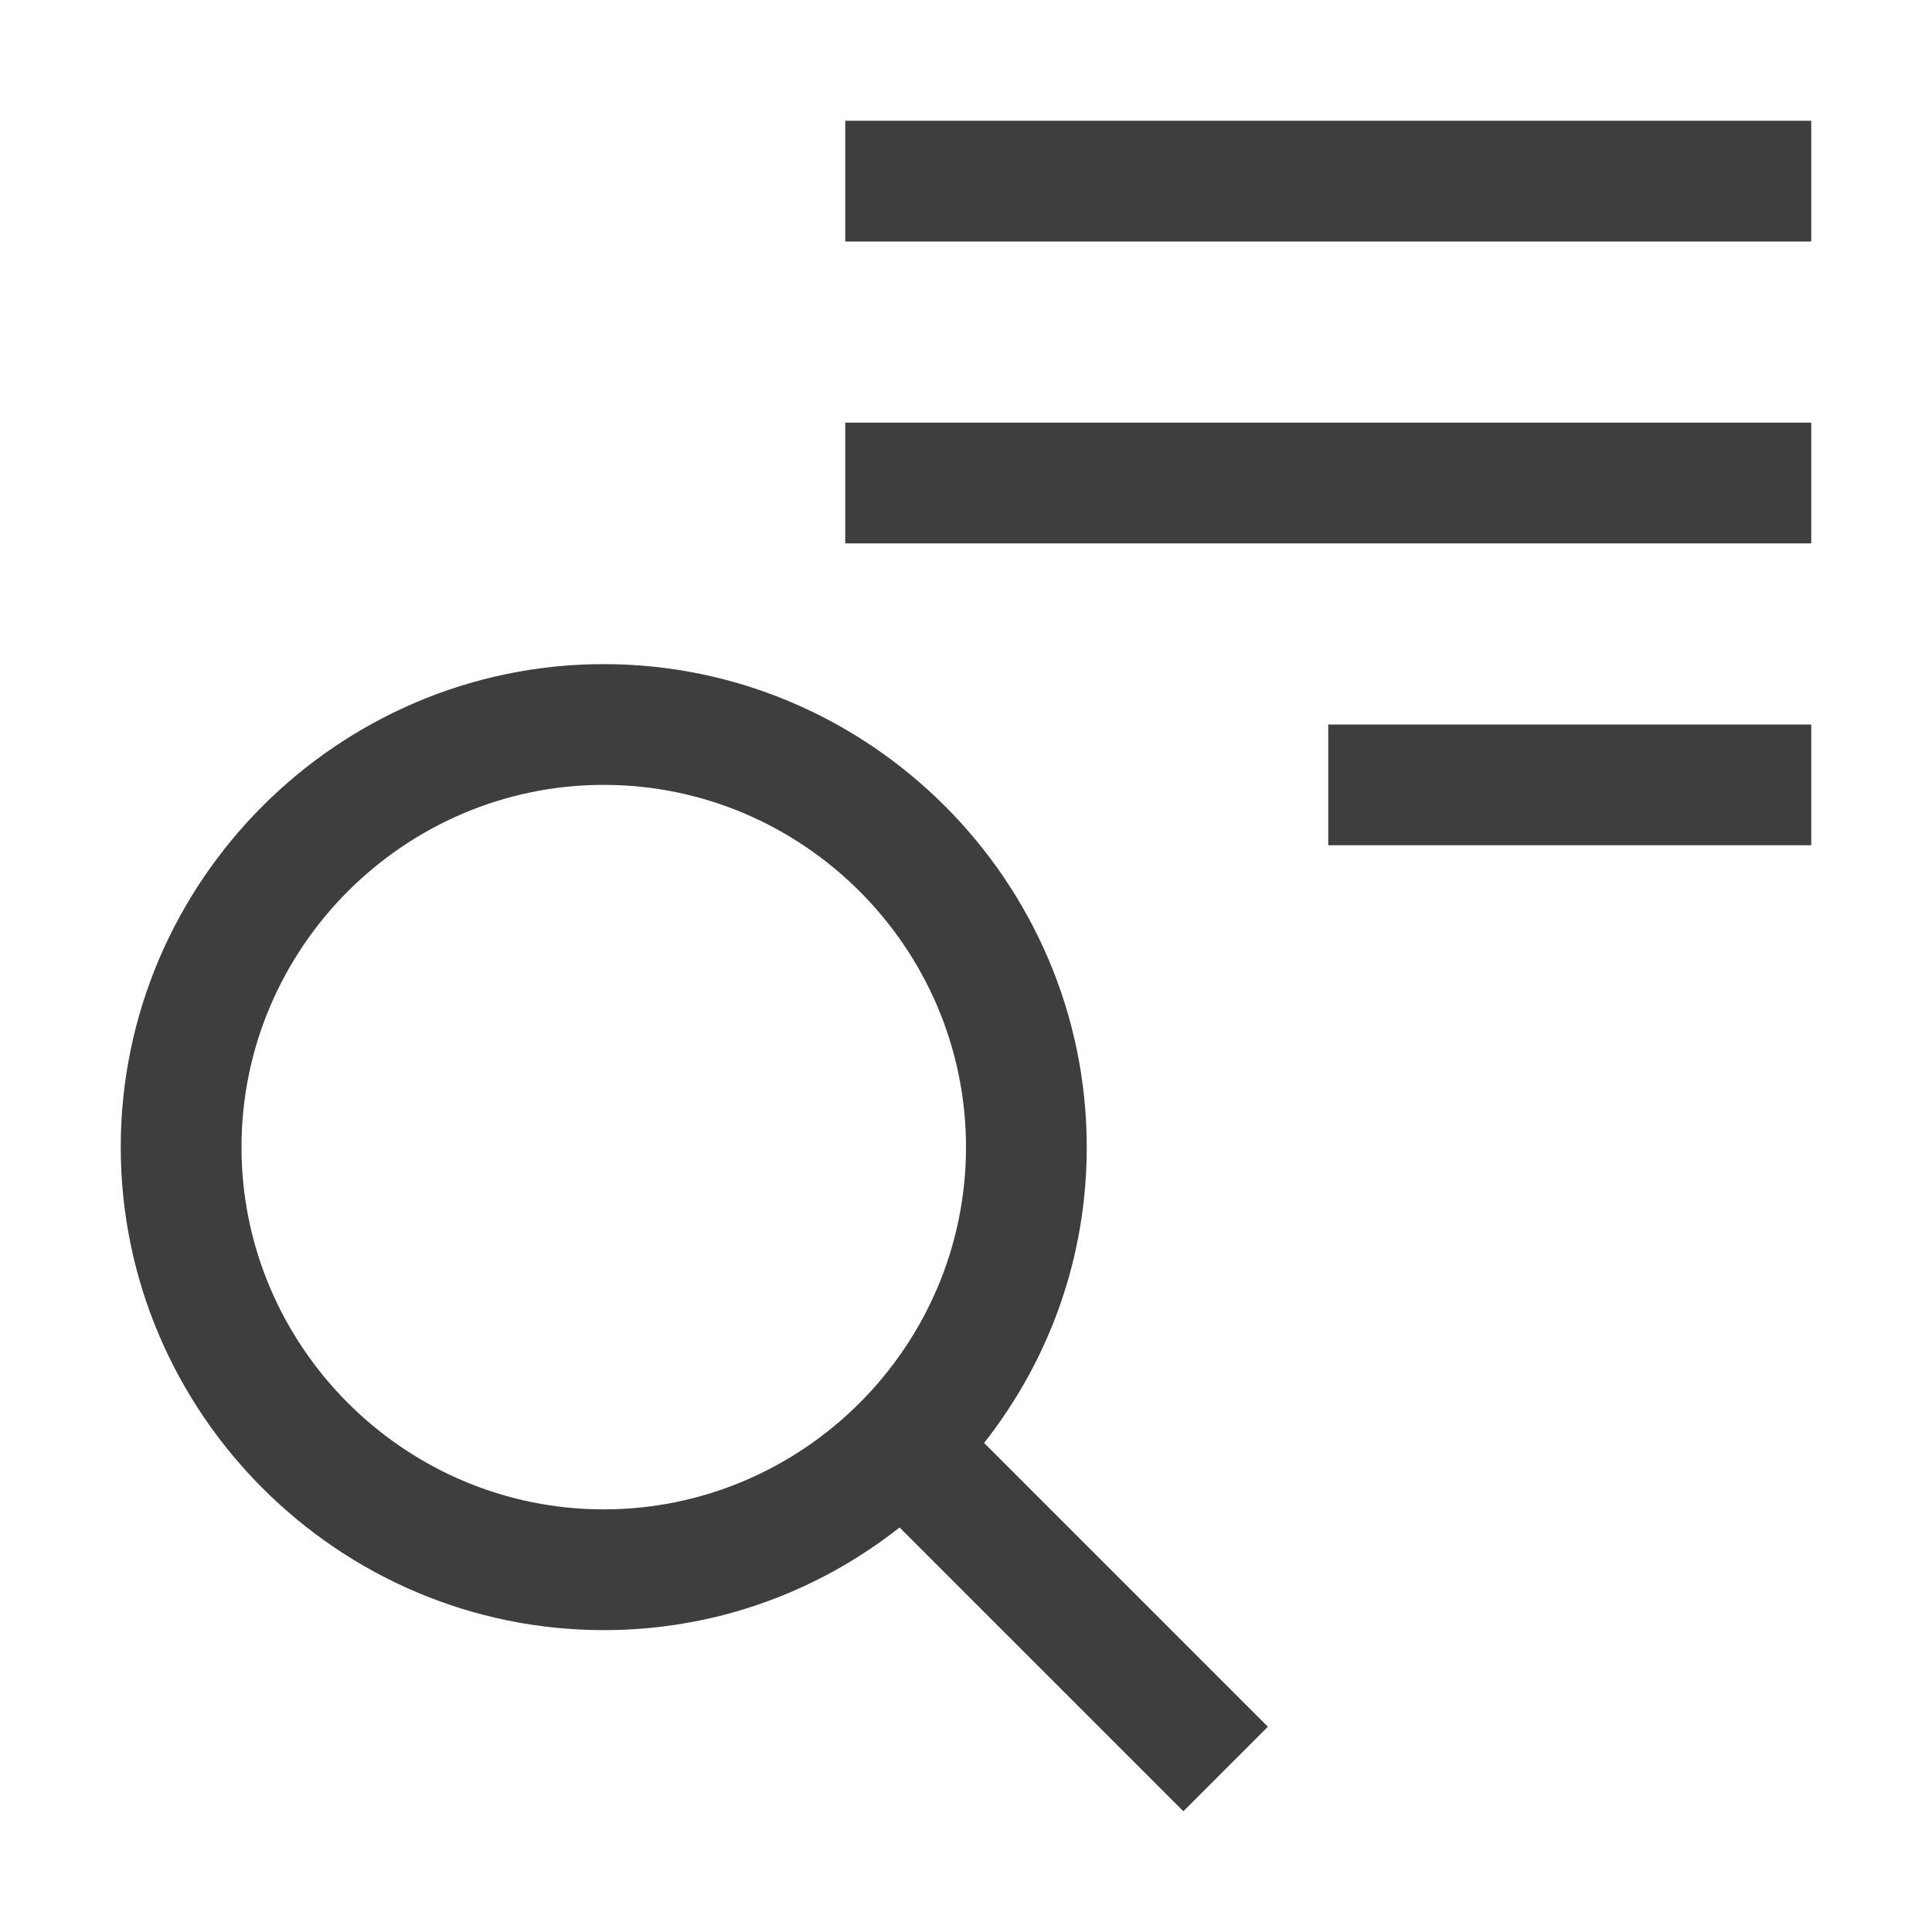
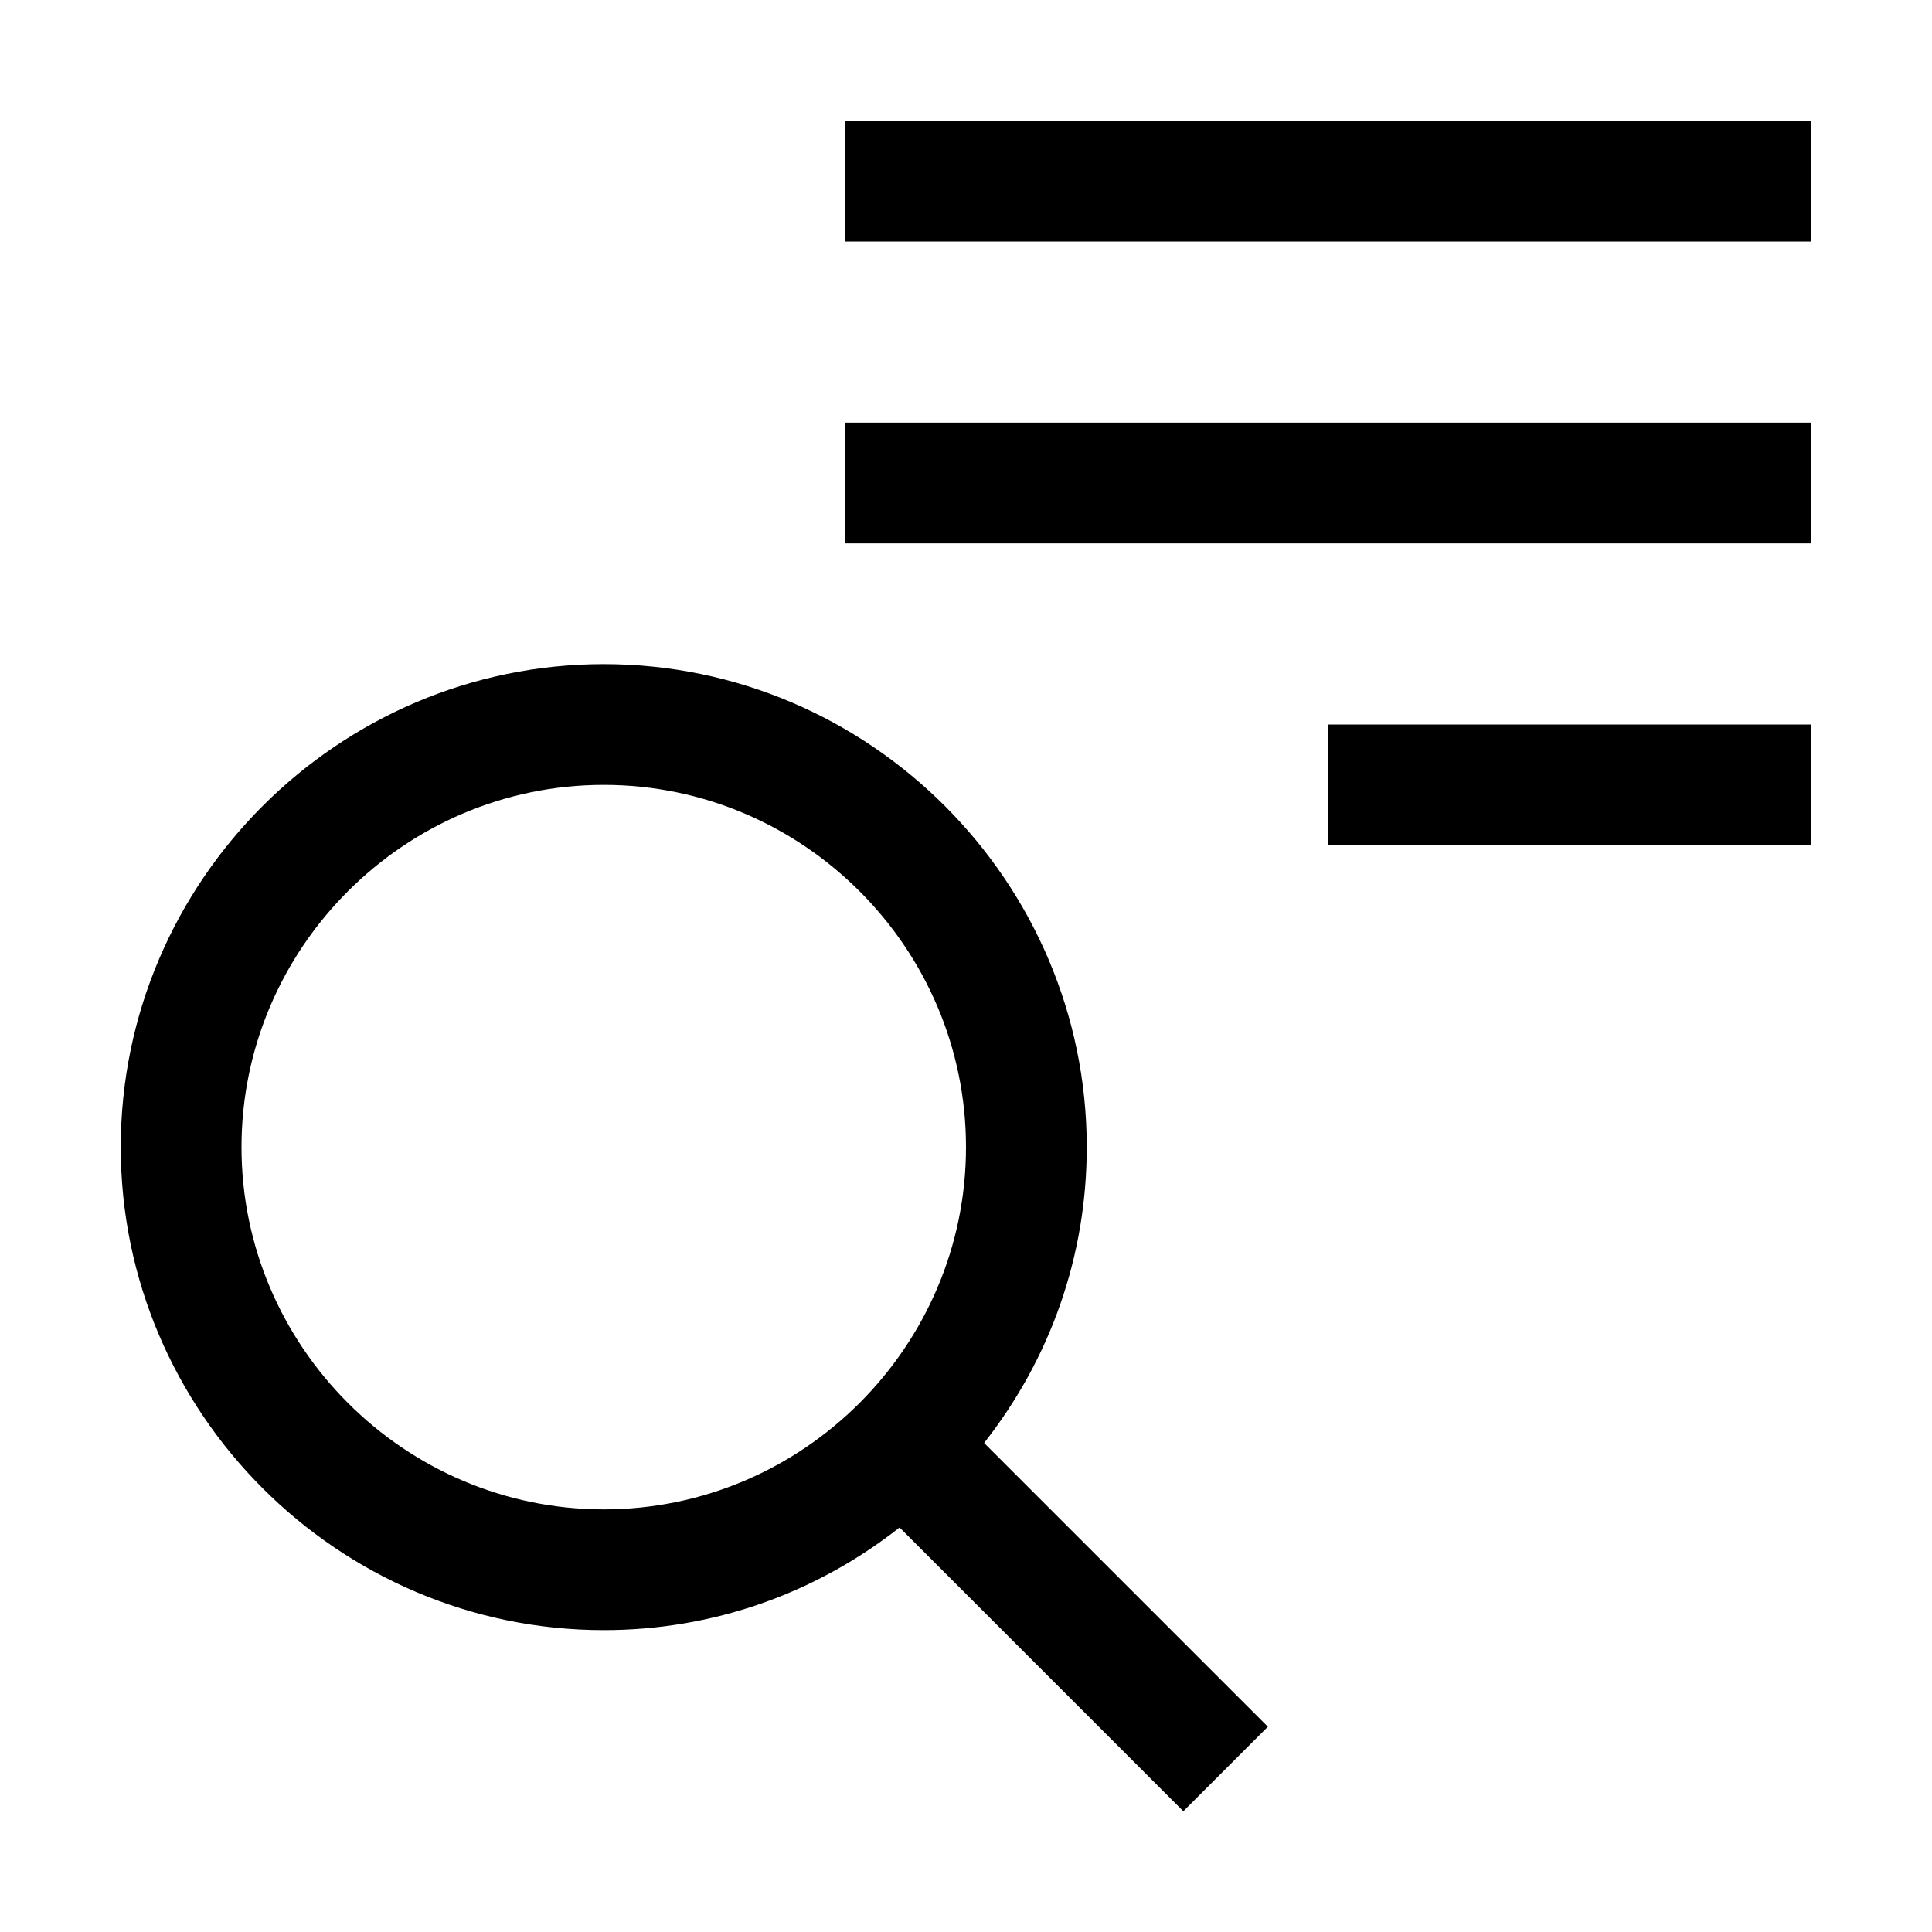
<svg xmlns="http://www.w3.org/2000/svg" viewBox="0 0 32 32" display="inline-block" vertical-align="middle" width="1em" height="1em">
-   <path fill="#3E3E3E" d="m21 28.6l-4.7-4.7c1.1-1.4 1.7-3.1 1.7-4.9c0-4.4-3.6-8-8-8s-8 3.6-8 8s3.6 8 8 8c1.8 0 3.5-.6 4.9-1.7l4.7 4.7l1.4-1.4zM10 25c-3.3 0-6-2.7-6-6s2.7-6 6-6s6 2.7 6 6s-2.7 6-6 6zm12-13h8v2h-8zm-8-5h16v2H14zm0-5h16v2H14z" />
+   <path fill="current" d="m21 28.6l-4.7-4.7c1.1-1.4 1.7-3.1 1.7-4.9c0-4.4-3.6-8-8-8s-8 3.6-8 8s3.6 8 8 8c1.8 0 3.5-.6 4.9-1.7l4.7 4.7l1.4-1.4zM10 25c-3.3 0-6-2.7-6-6s2.7-6 6-6s6 2.7 6 6s-2.7 6-6 6zm12-13h8v2h-8zm-8-5h16v2H14zm0-5h16v2H14z" />
</svg>
